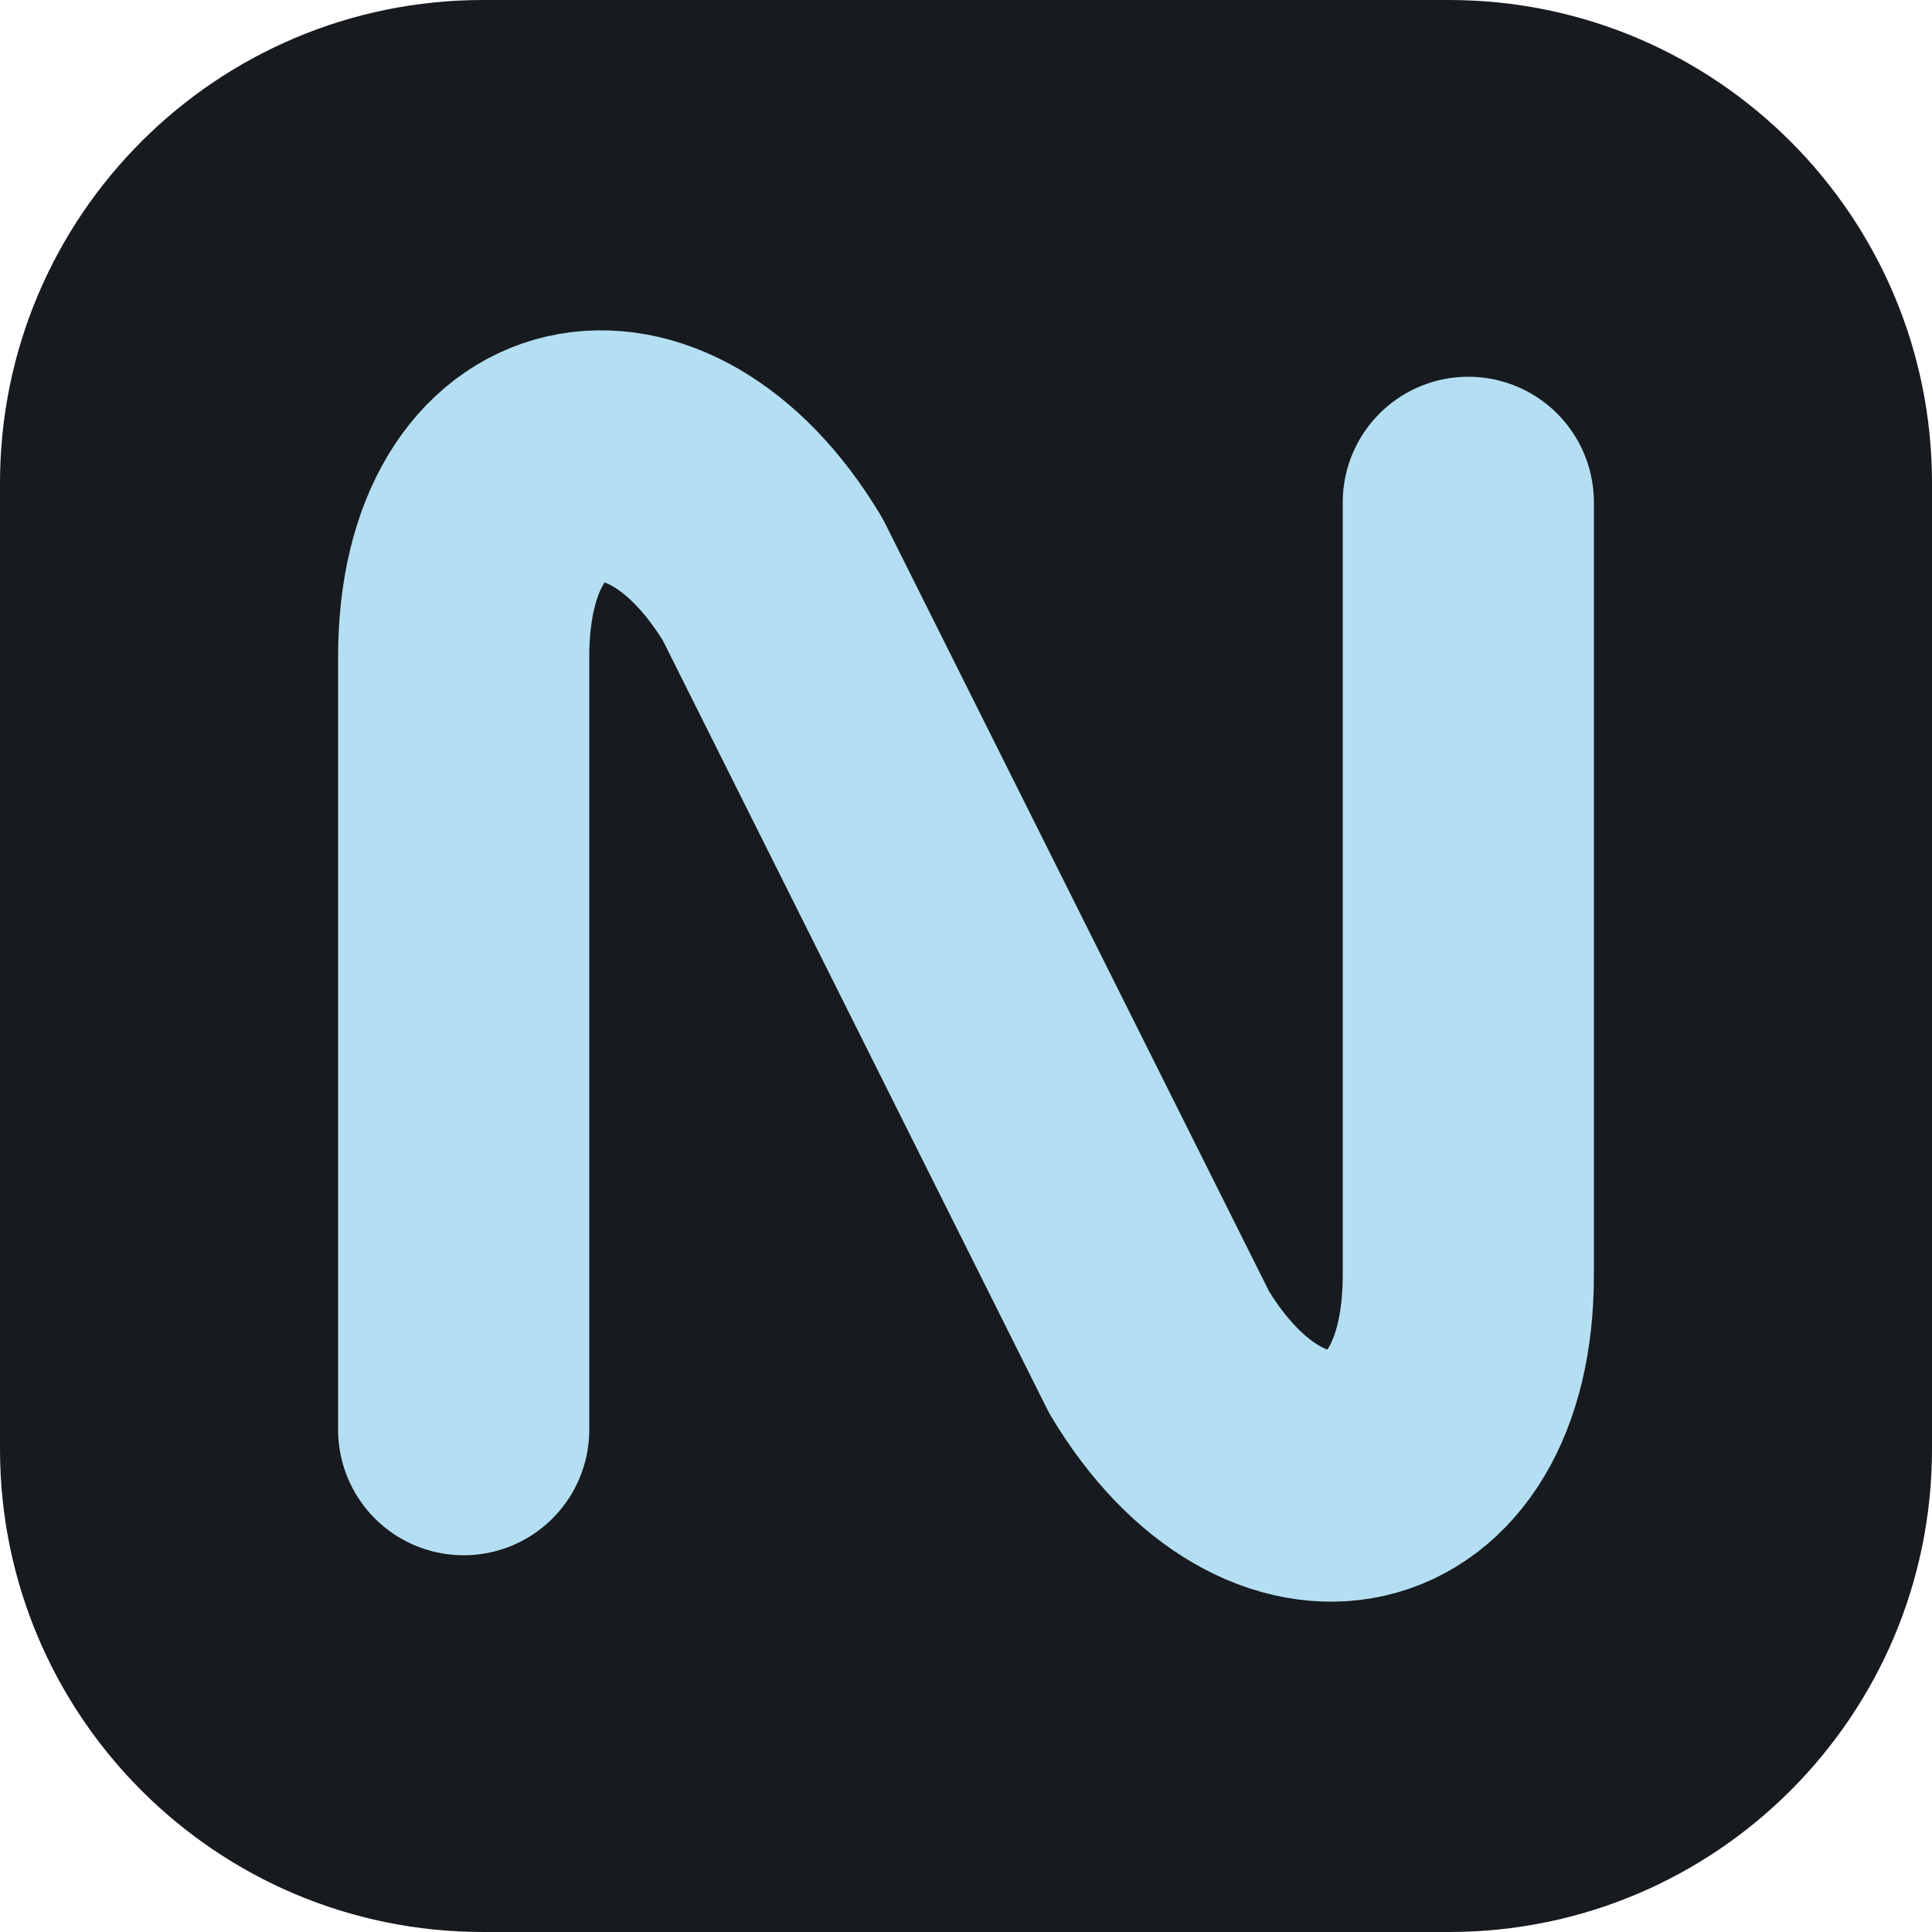
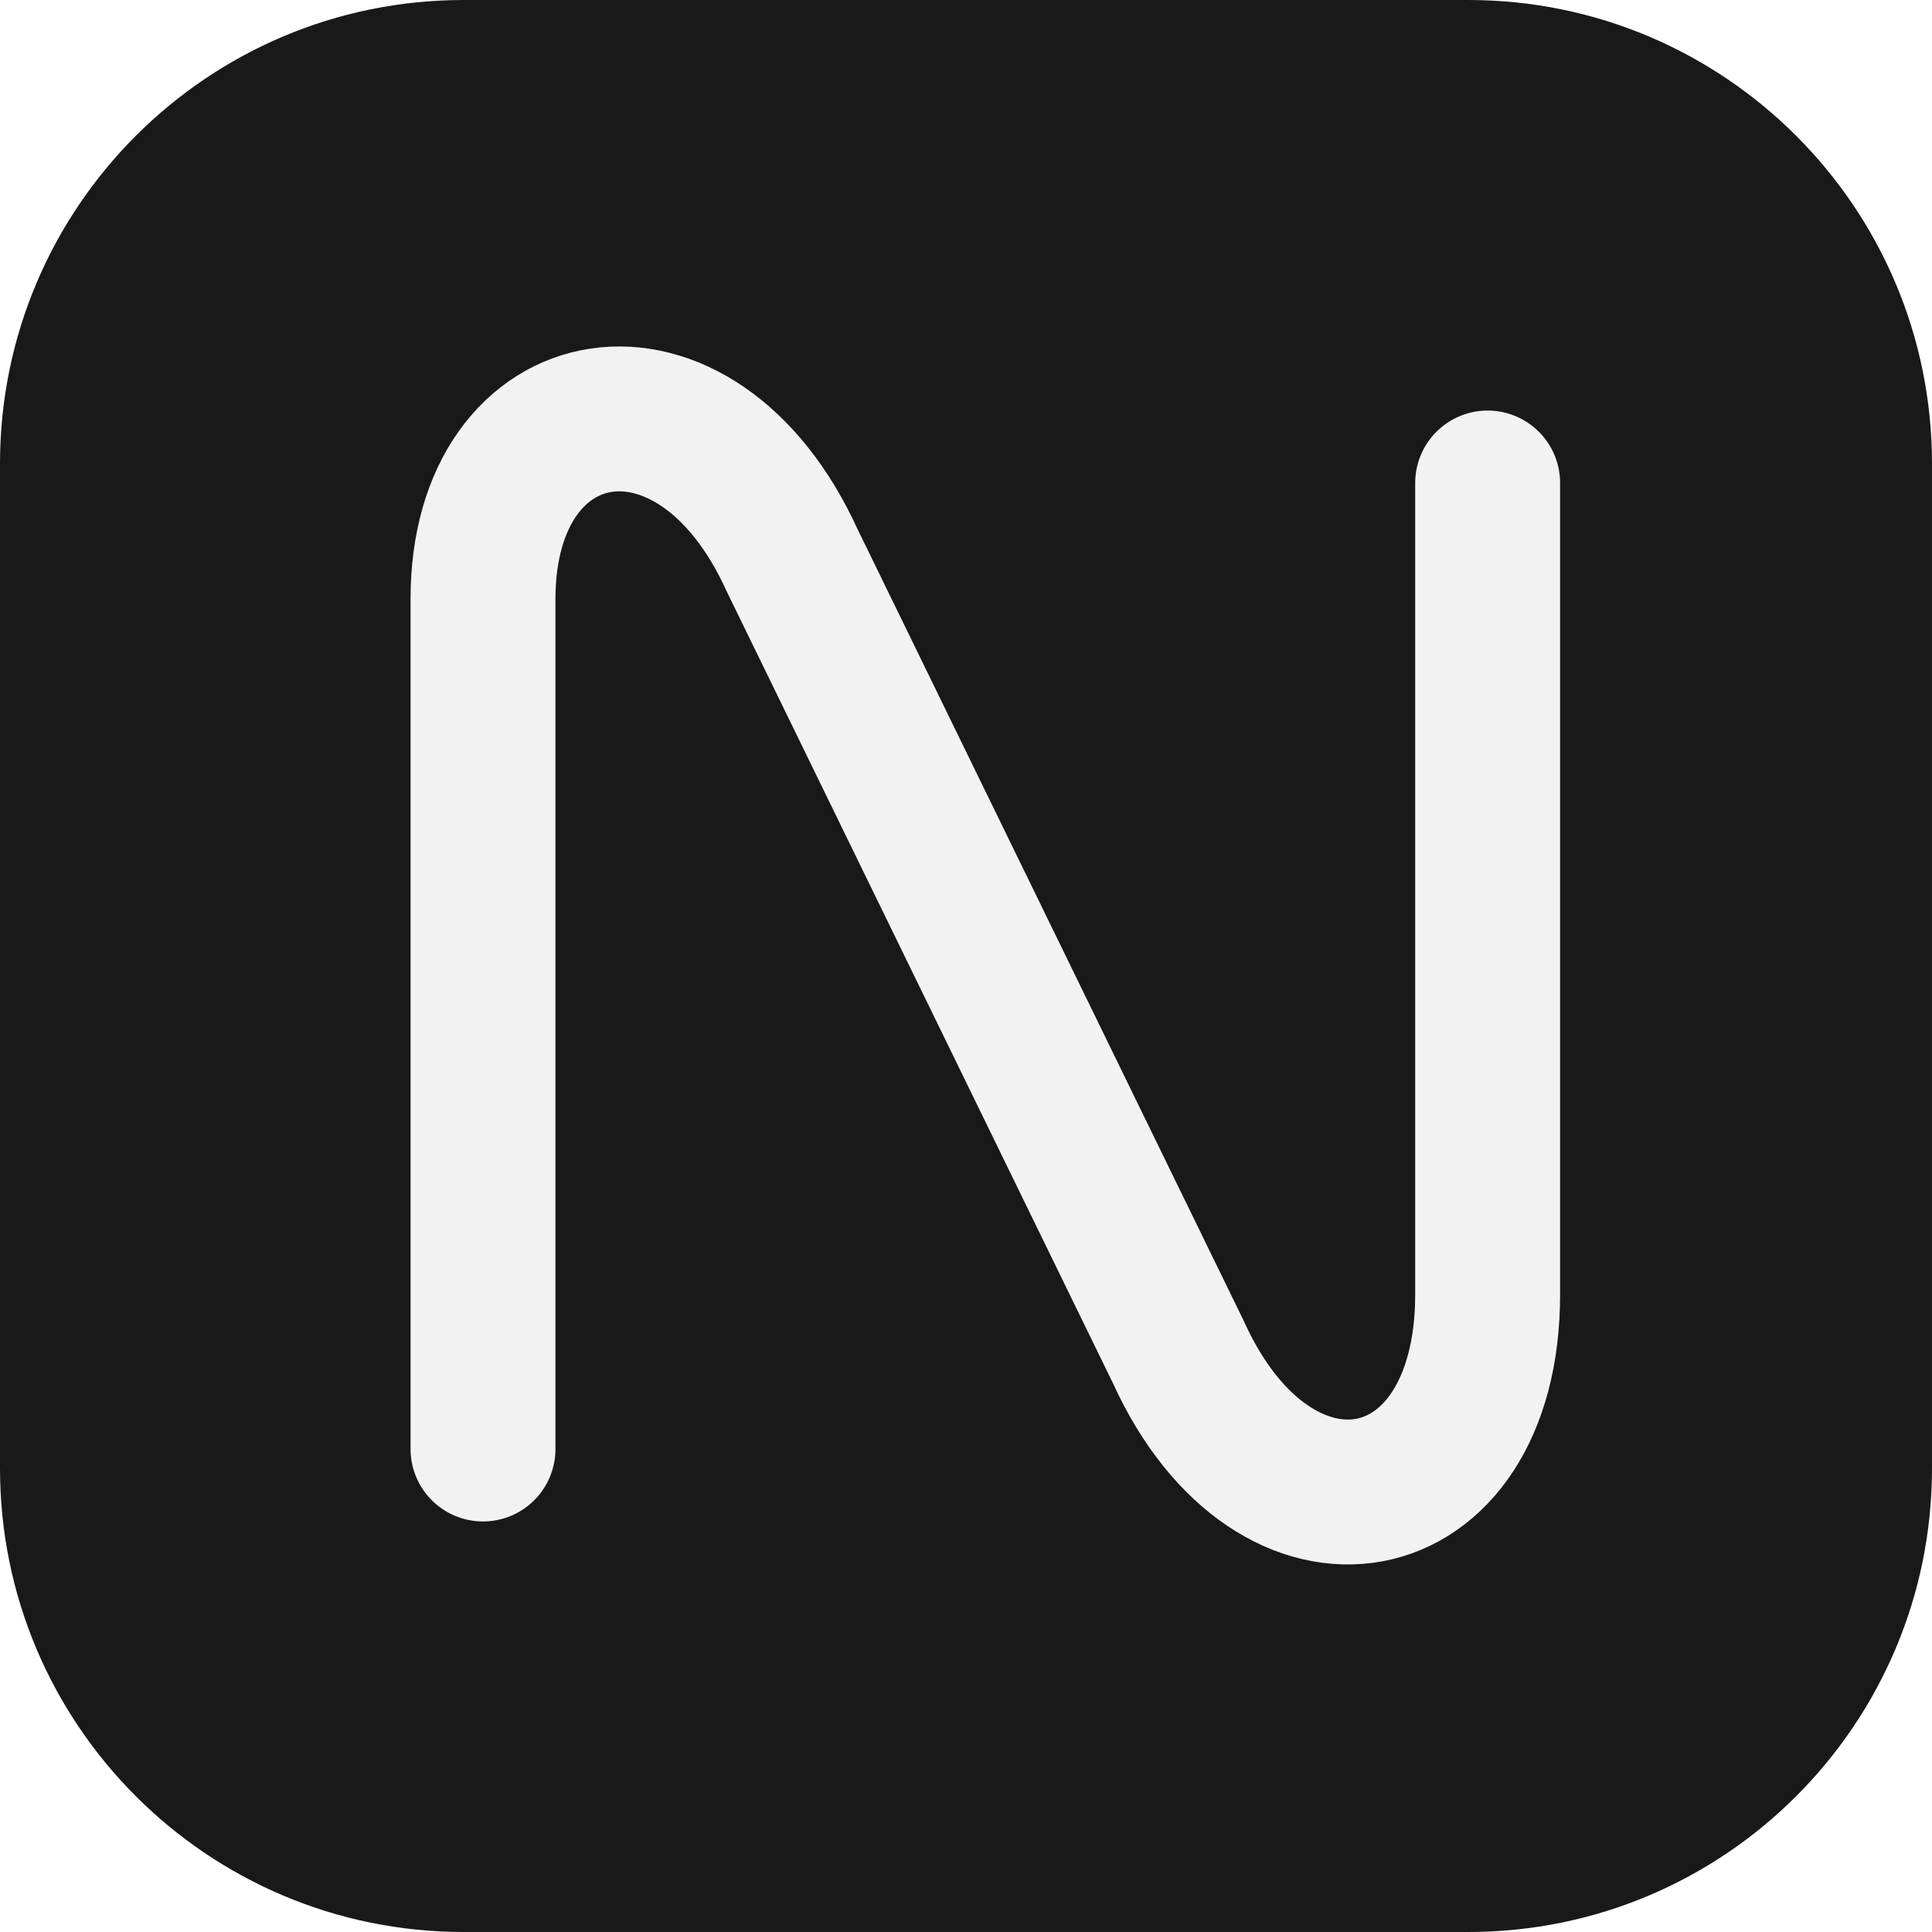
<svg xmlns="http://www.w3.org/2000/svg" viewBox="0 0 100 100">
-   <rect width="100" height="100" rx="25" fill="#171A1F" />
-   <path d="M24 74V34C24 22 34 20 40 30L60 70C66 80 76 78 76 66V26" fill="none" stroke="#B4DFF2" stroke-width="13" stroke-linecap="round" stroke-linejoin="round" />
+   <rect width="100" height="100" rx="24" fill="#191919" />
+   <path d="M25 75V31C25 20 36 18 41 29L61 70C66 81 77 79 77 67V25" fill="none" stroke="#F2F2F2" stroke-width="7.5" stroke-linecap="round" stroke-linejoin="round" />
</svg>
